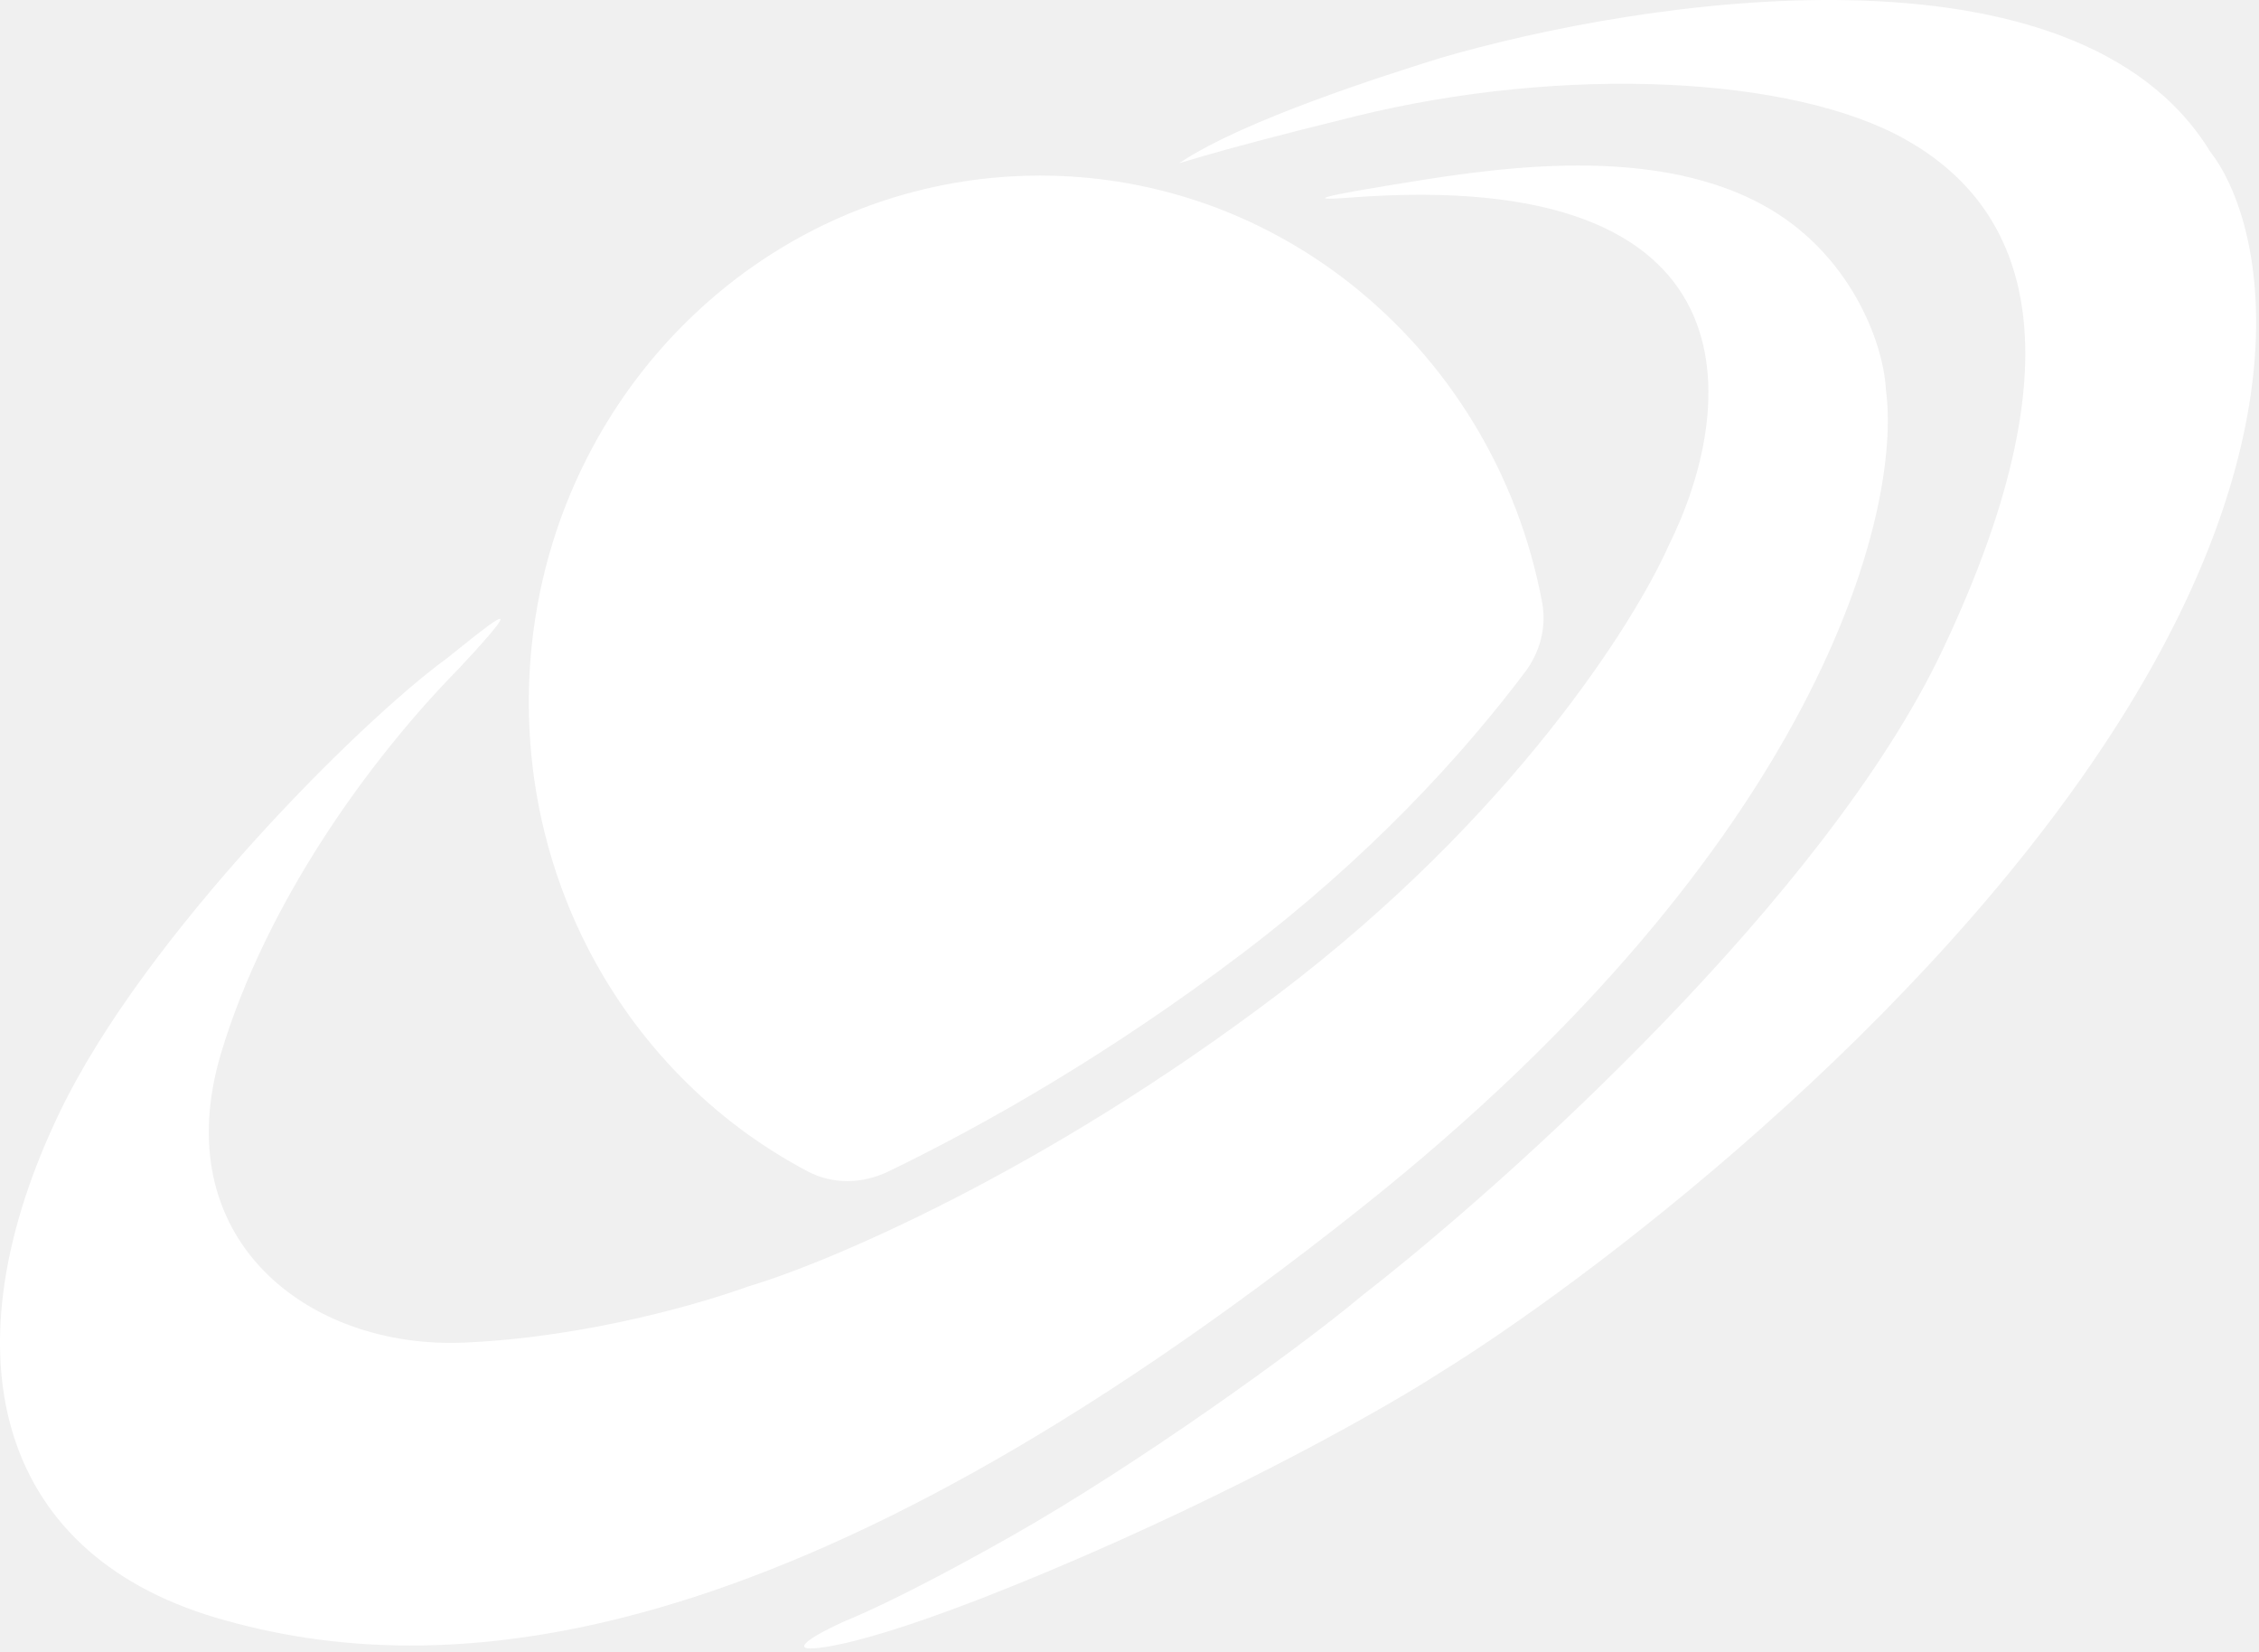
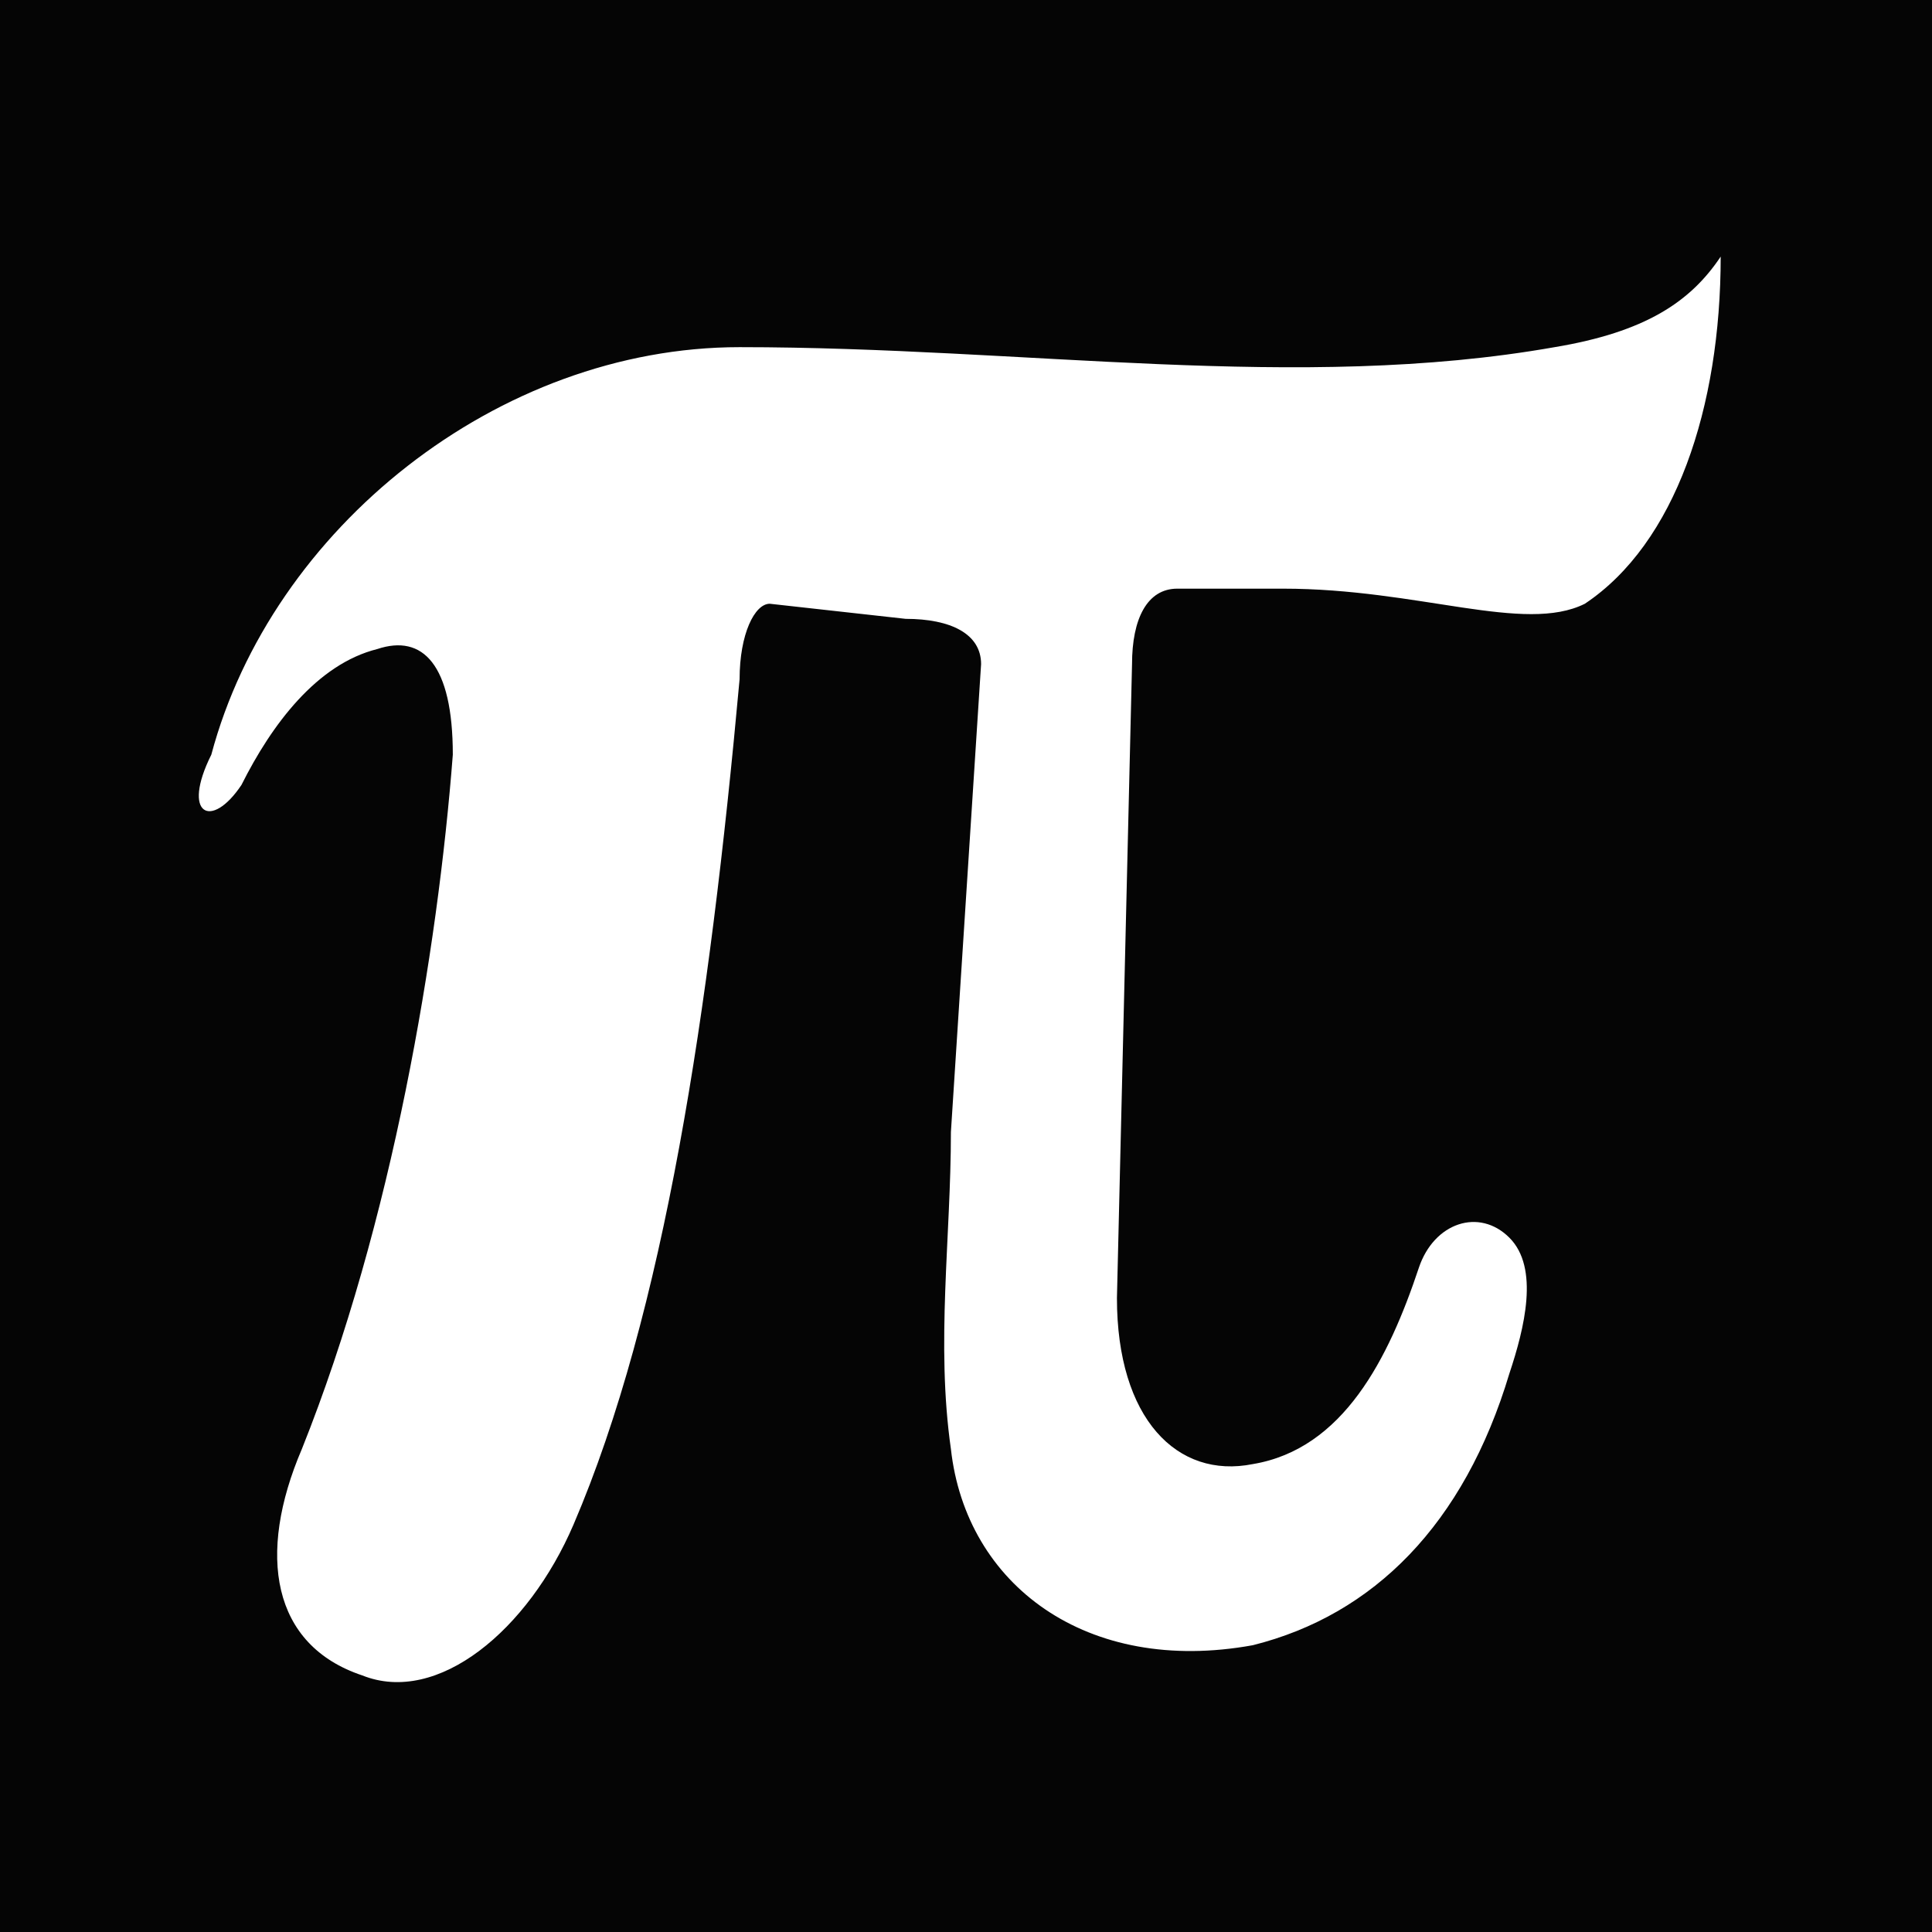
- <svg xmlns="http://www.w3.org/2000/svg" width="665" height="486" viewBox="0 0 665 486" fill="none">
-   <path d="M423.667 17.181C483.334 -0.319 611.067 -20.119 650.667 44.681C665.334 63.348 680.467 123.081 623.667 212.681C566.867 302.281 466.667 377.681 423.667 404.181C409.001 413.681 365.367 438.681 308.167 462.681C250.967 486.681 238.167 485.181 238.167 485.181C235.834 485.181 234.668 483.581 248.667 477.181C249.72 476.681 263.167 471.681 297.667 452.181C334.264 431.496 382.334 397.015 401.167 381.181C443.667 348.181 537.267 264.081 571.667 191.681C614.667 101.181 594.667 60.181 561.167 41.181C527.667 22.181 460.167 19.181 399.167 34.181C350.451 46.161 345.334 49.014 347.667 47.681C366.467 35.281 406.667 22.515 423.667 17.181Z" fill="white" />
-   <path d="M65.167 309.681C78.273 266.357 107.667 224.681 135.167 196.681C158.367 171.881 143.333 184.348 131.667 193.681C106.167 212.181 42.619 275.414 17.667 327.181C-15.833 396.681 -2.333 456.681 63.667 476.181C129.667 495.681 232.667 489.181 401.167 355.181C535.967 247.981 560 150.181 555.167 114.681C554.5 101.014 544.686 74.231 518.667 60.181C484.167 41.551 435.667 50.181 408.167 54.681C381.162 59.1 390.667 58.681 397.167 58.181C519.667 48.681 511.167 120.681 491.167 160.681C481.333 182.848 445.367 240.281 376.167 292.681C306.967 345.081 243.333 371.848 220.167 378.681C207.833 383.181 173.467 393.581 136.667 395.181C90.667 397.181 48.528 364.681 65.167 309.681Z" fill="white" />
-   <path d="M306.167 51.682C307.418 51.682 308.665 51.697 309.909 51.728C317.157 51.911 324.277 52.621 331.236 53.823C332.351 54.016 333.461 54.22 334.566 54.438C340.772 55.658 346.842 57.27 352.752 59.249C353.893 59.631 355.029 60.028 356.158 60.438C362.567 62.761 368.778 65.519 374.756 68.677C375.514 69.077 376.268 69.487 377.019 69.9C383.235 73.323 389.192 77.181 394.849 81.436C395.769 82.129 396.681 82.831 397.585 83.544C426.322 106.209 446.895 139.303 453.971 177.336C455.312 184.542 453.369 191.922 448.963 197.78C430.454 222.386 403.04 252.351 365.504 280.783C326.838 310.071 289.969 331.072 261.421 344.856C253.938 348.468 245.193 348.687 237.839 344.82C210.077 330.226 187.297 307.016 172.821 278.613C172.343 277.675 171.874 276.732 171.414 275.782C166.734 266.121 163.006 255.885 160.354 245.206C160.083 244.115 159.823 243.019 159.574 241.919C158.975 239.264 158.441 236.584 157.977 233.879C157.778 232.723 157.592 231.563 157.418 230.398C156.636 225.151 156.109 219.817 155.852 214.41C155.795 213.233 155.752 212.053 155.722 210.869C155.686 209.478 155.667 208.082 155.667 206.682C155.667 202 155.868 197.367 156.263 192.791C156.319 192.137 156.38 191.485 156.444 190.833C157.022 184.971 157.917 179.206 159.111 173.556C159.908 169.788 160.838 166.073 161.895 162.413C162.423 160.584 162.983 158.768 163.574 156.968C163.771 156.368 163.973 155.77 164.177 155.173C164.381 154.576 164.588 153.98 164.799 153.387C166.065 149.826 167.455 146.326 168.962 142.893C169.213 142.32 169.467 141.75 169.725 141.182C170.129 140.289 170.545 139.402 170.966 138.519C172.152 136.027 173.4 133.572 174.71 131.158C175.598 129.523 176.512 127.906 177.455 126.308C177.769 125.775 178.087 125.245 178.407 124.717C179.048 123.66 179.7 122.612 180.364 121.572C180.696 121.052 181.032 120.535 181.37 120.02C182.046 118.989 182.734 117.967 183.434 116.954C183.783 116.448 184.136 115.943 184.491 115.441C184.847 114.939 185.205 114.44 185.566 113.942C187.011 111.953 188.501 110.001 190.034 108.087C190.417 107.609 190.804 107.133 191.192 106.659C193.525 103.817 195.956 101.063 198.479 98.402C199.933 96.868 201.419 95.367 202.934 93.897C204.046 92.816 205.173 91.751 206.317 90.705C206.962 90.116 207.614 89.534 208.269 88.956C211.728 85.901 215.322 83.004 219.044 80.278C219.691 79.805 220.343 79.338 220.997 78.874C228.8 73.348 237.132 68.559 245.902 64.607C246.461 64.356 247.022 64.107 247.585 63.862C249.316 63.108 251.063 62.388 252.826 61.699C253.929 61.269 255.038 60.85 256.153 60.445C256.733 60.235 257.314 60.028 257.897 59.825C261.394 58.607 264.948 57.516 268.555 56.56C269.757 56.242 270.965 55.939 272.179 55.65C273.999 55.218 275.832 54.819 277.677 54.455C281.982 53.605 286.352 52.944 290.779 52.481C292.044 52.349 293.313 52.233 294.587 52.133C295.224 52.083 295.862 52.038 296.501 51.996C297.346 51.941 298.194 51.895 299.043 51.855C300.12 51.803 301.2 51.76 302.282 51.731C303.573 51.698 304.868 51.682 306.167 51.682Z" fill="white" />
+ <svg xmlns="http://www.w3.org/2000/svg" width="1024" height="1024" viewBox="0 0 128 128" fill="none">
+   <rect width="128" height="128" fill="#050505" />
+   <path d="M14 50C18 35 33 23 49 23C68 23 86 26 103 23C109 22 112 20 114 17C114 27 111 36 105 40C101 42 94 39 85 39H78C76 39 75 41 75 44L74 86C74 94 78 98 83 97C89 96 92 90 94 84C95 81 98 80 100 82C102 84 101 88 100 91C97 101 91 107 83 109C72 111 64 105 63 96C62 89 63 82 63 75L65 44C65 42 63 41 60 41L51 40C50 40 49 42 49 45C47 67 44 87 38 101C35 108 29 113 24 111C18 109 17 103 20 96C26 81 29 63 30 50C30 44 28 42 25 43C21 44 18 48 16 52C14 55 12 54 14 50Z" fill="#FFFFFF" />
</svg>
